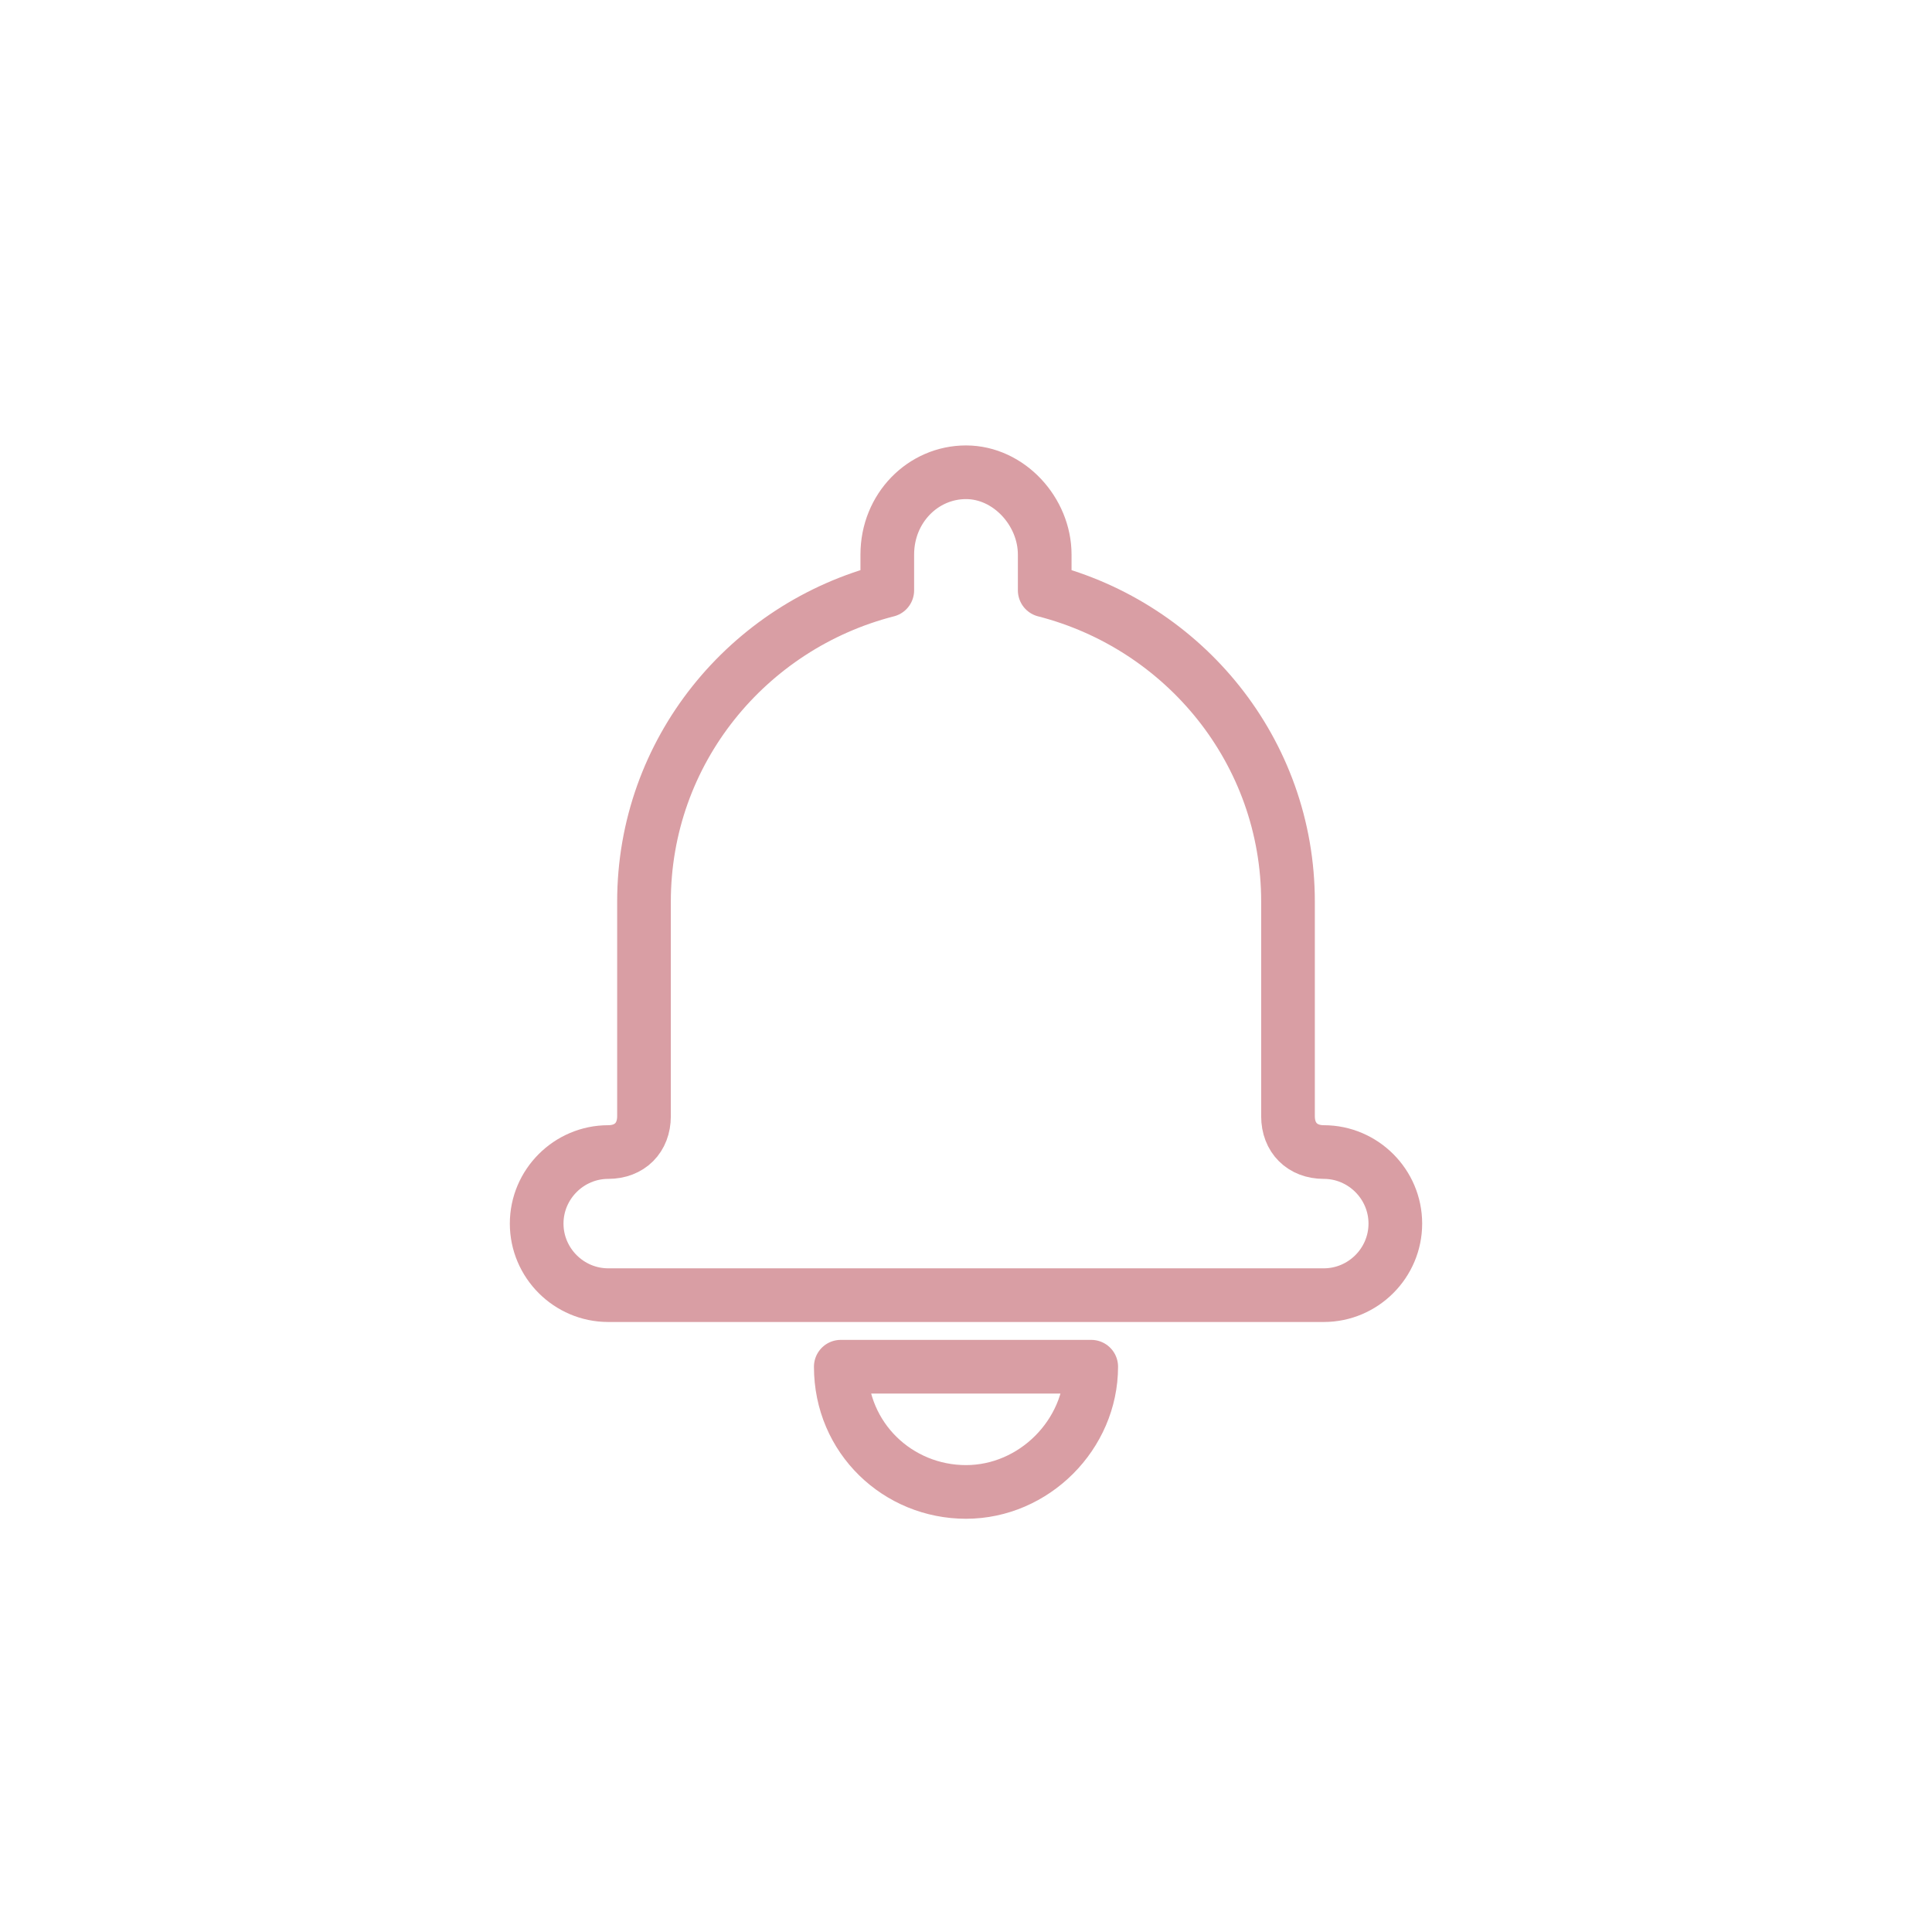
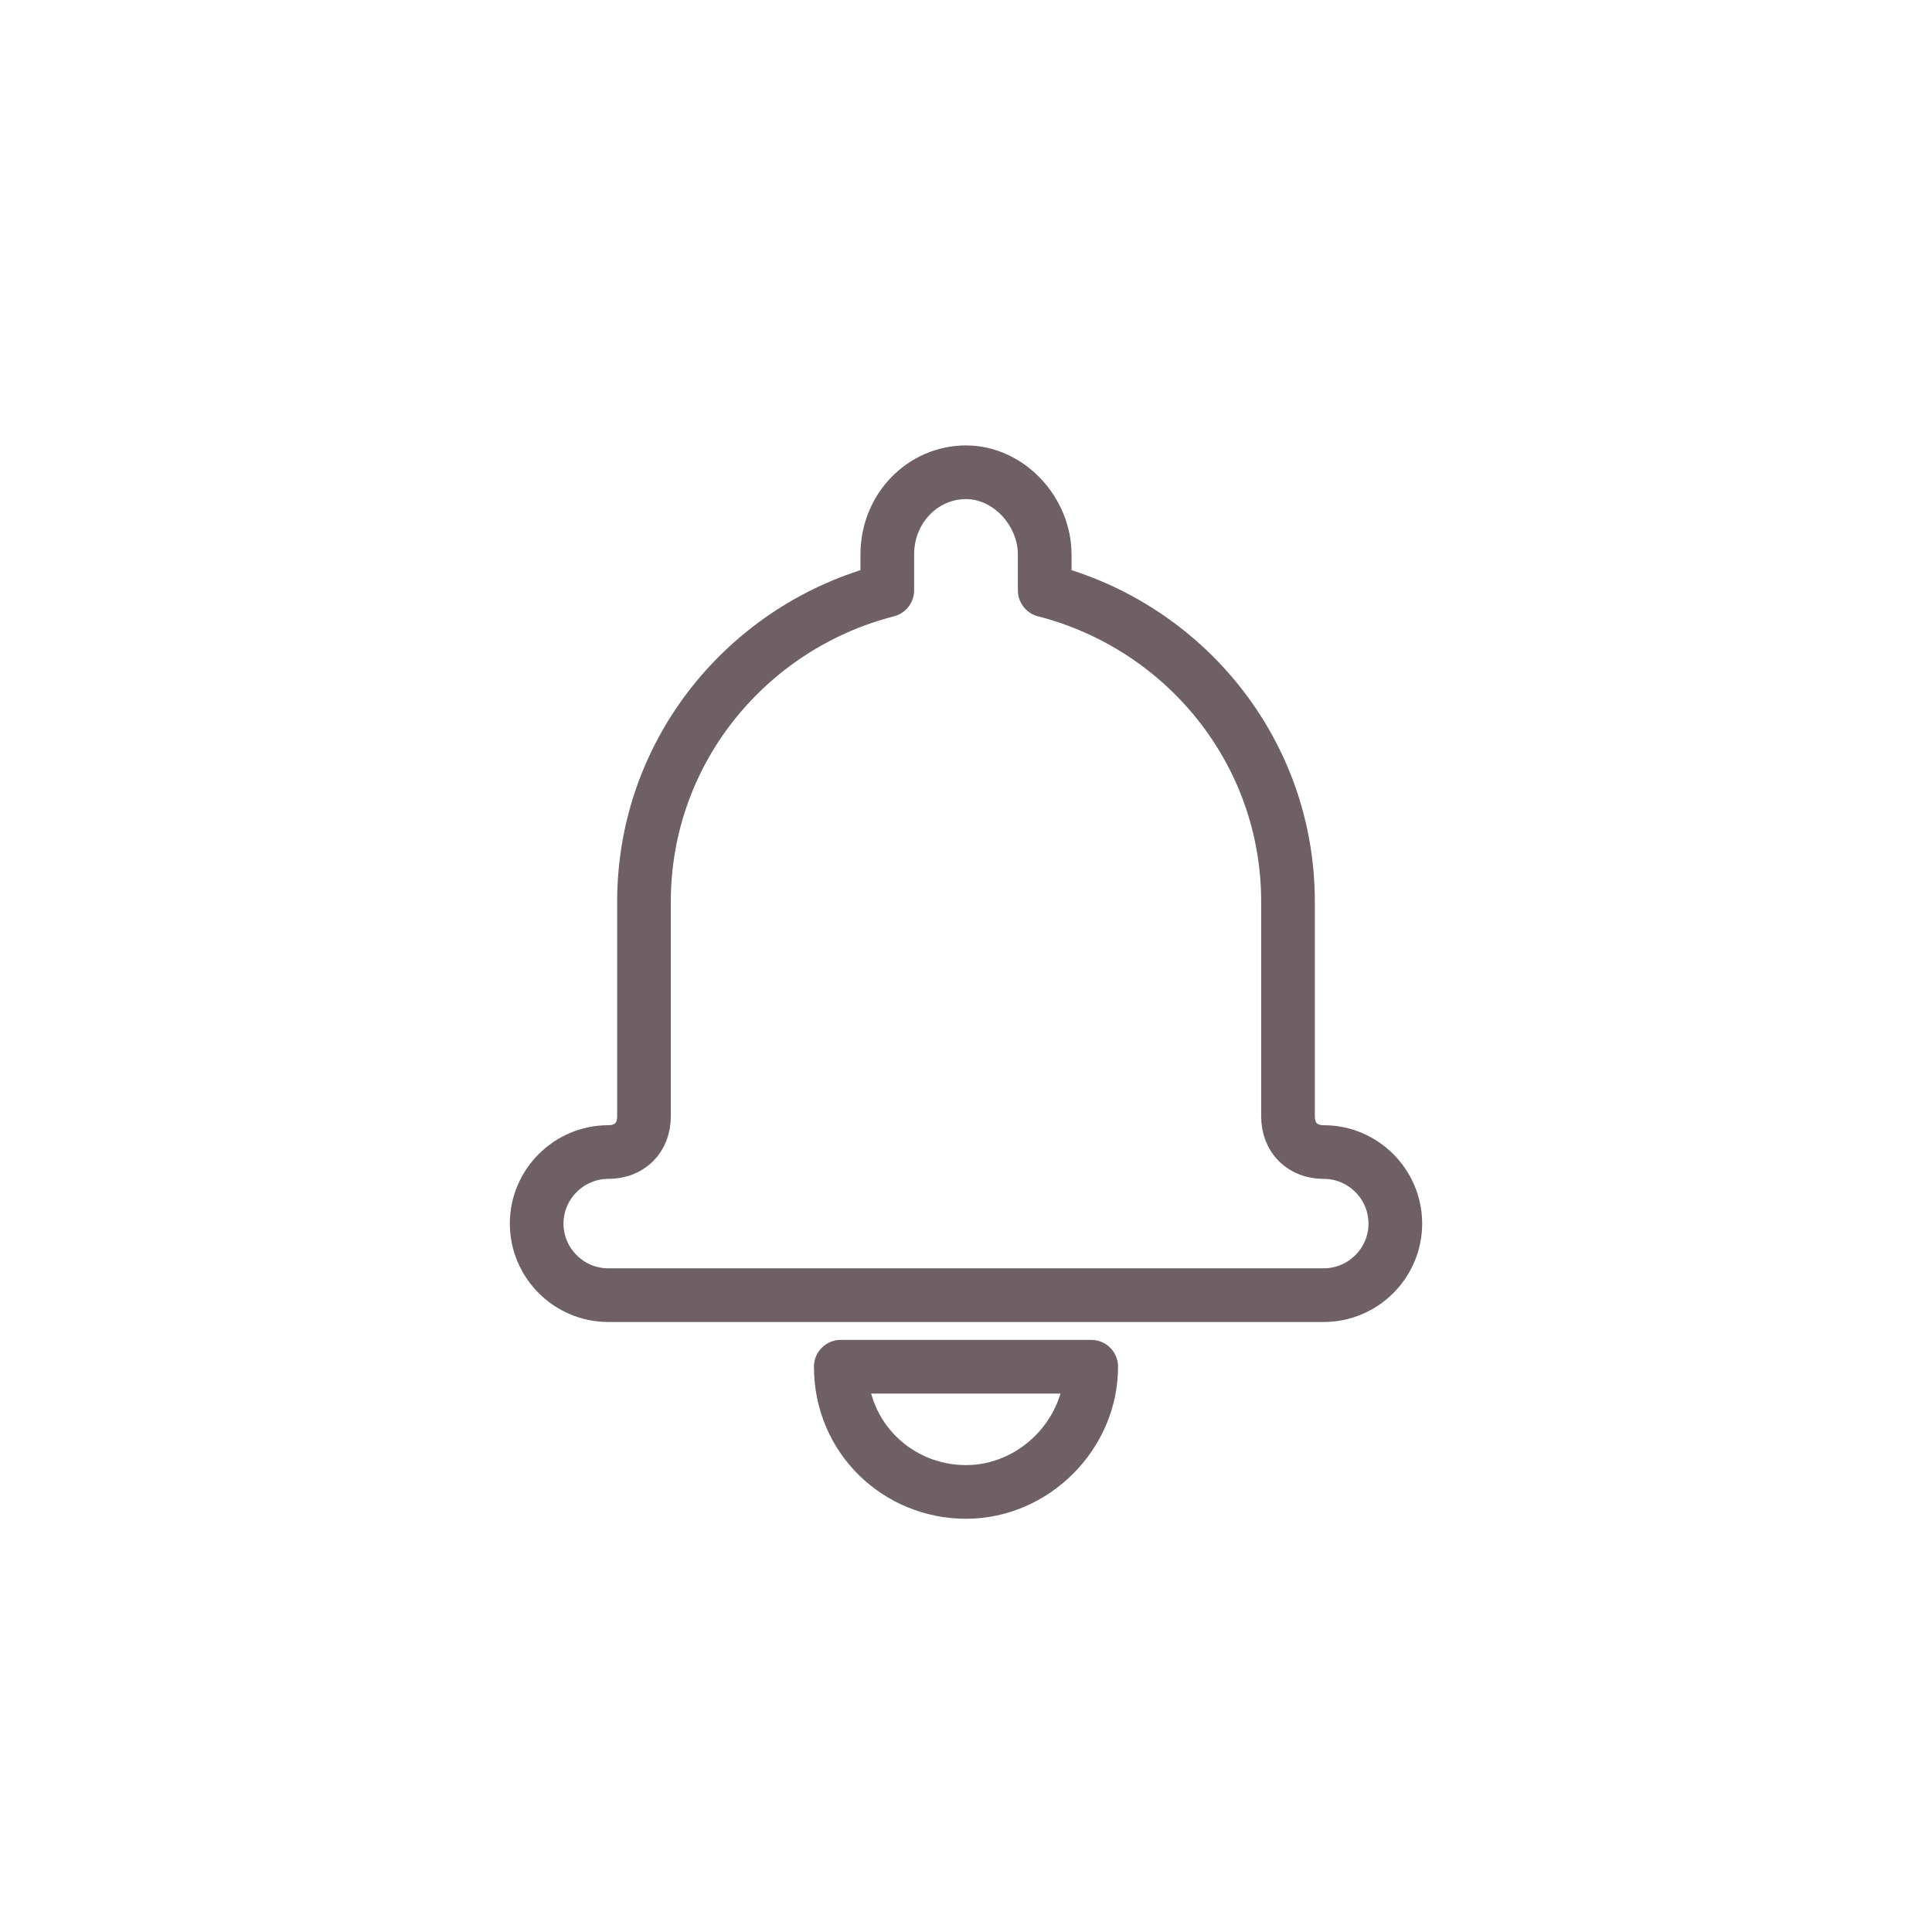
<svg xmlns="http://www.w3.org/2000/svg" version="1.1" id="Calque_1" x="0px" y="0px" viewBox="0 0 54 54" style="enable-background:new 0 0 54 54;" xml:space="preserve">
  <style type="text/css">
- 	.st0{fill:none;stroke:#D99EA4;stroke-width:1.5;stroke-linecap:round;stroke-linejoin:round;stroke-miterlimit:10;}
- 	.st1{fill:#D99EA4;}
+ 	.st0{fill:none;stroke:#6f6065;stroke-width:1.5;stroke-linecap:round;stroke-linejoin:round;stroke-miterlimit:10;}
+ 	.st1{fill:#6f6065;}
</style>
  <g>
    <g>
      <path class="st0" d="M24.8,16.5c-3.9,1-6.8,4.5-6.8,8.7v6c0,0.6-0.4,1-1,1c-1.1,0-2,0.9-2,2c0,1.1,0.9,2,2,2h20c1.1,0,2-0.9,2-2    c0-1.1-0.9-2-2-2c-0.6,0-1-0.4-1-1v-6c0-4.2-2.9-7.7-6.8-8.7v-1c0-1.2-1-2.3-2.2-2.3c-1.2,0-2.2,1-2.2,2.3V16.5z M23.5,38.2h7    c0,1.9-1.6,3.5-3.5,3.5S23.5,40.2,23.5,38.2z" />
    </g>
  </g>
</svg>
